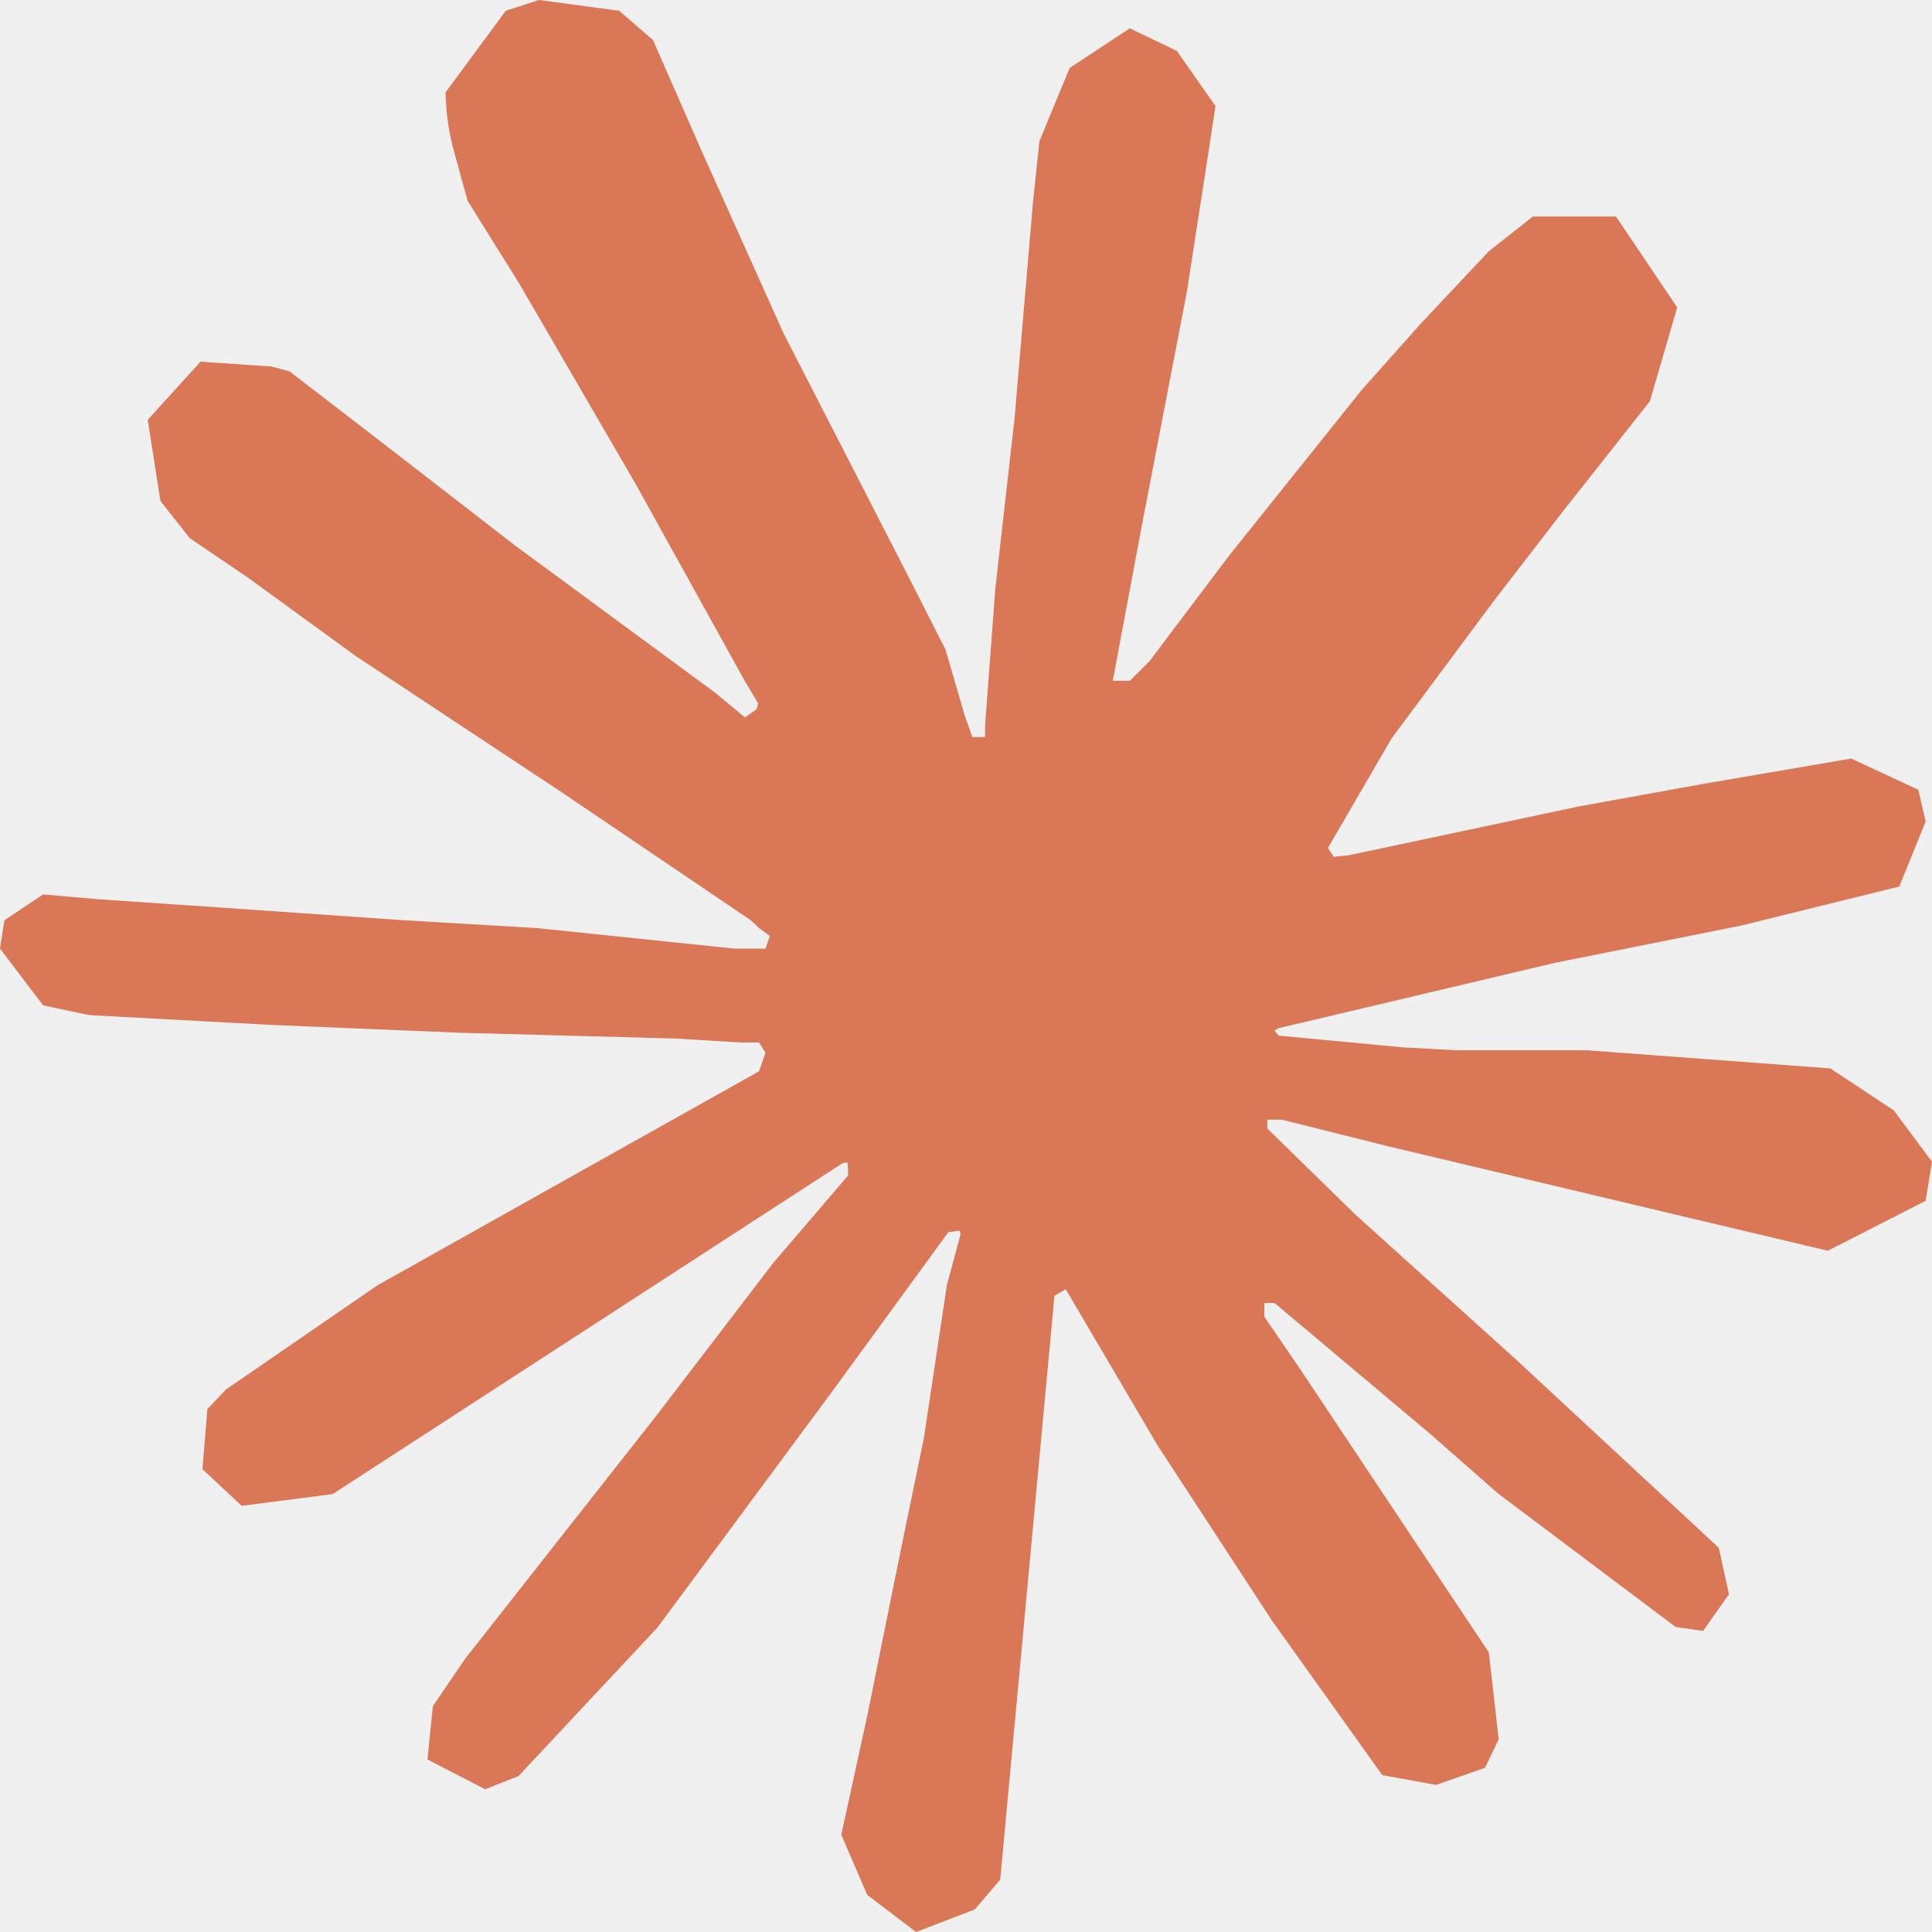
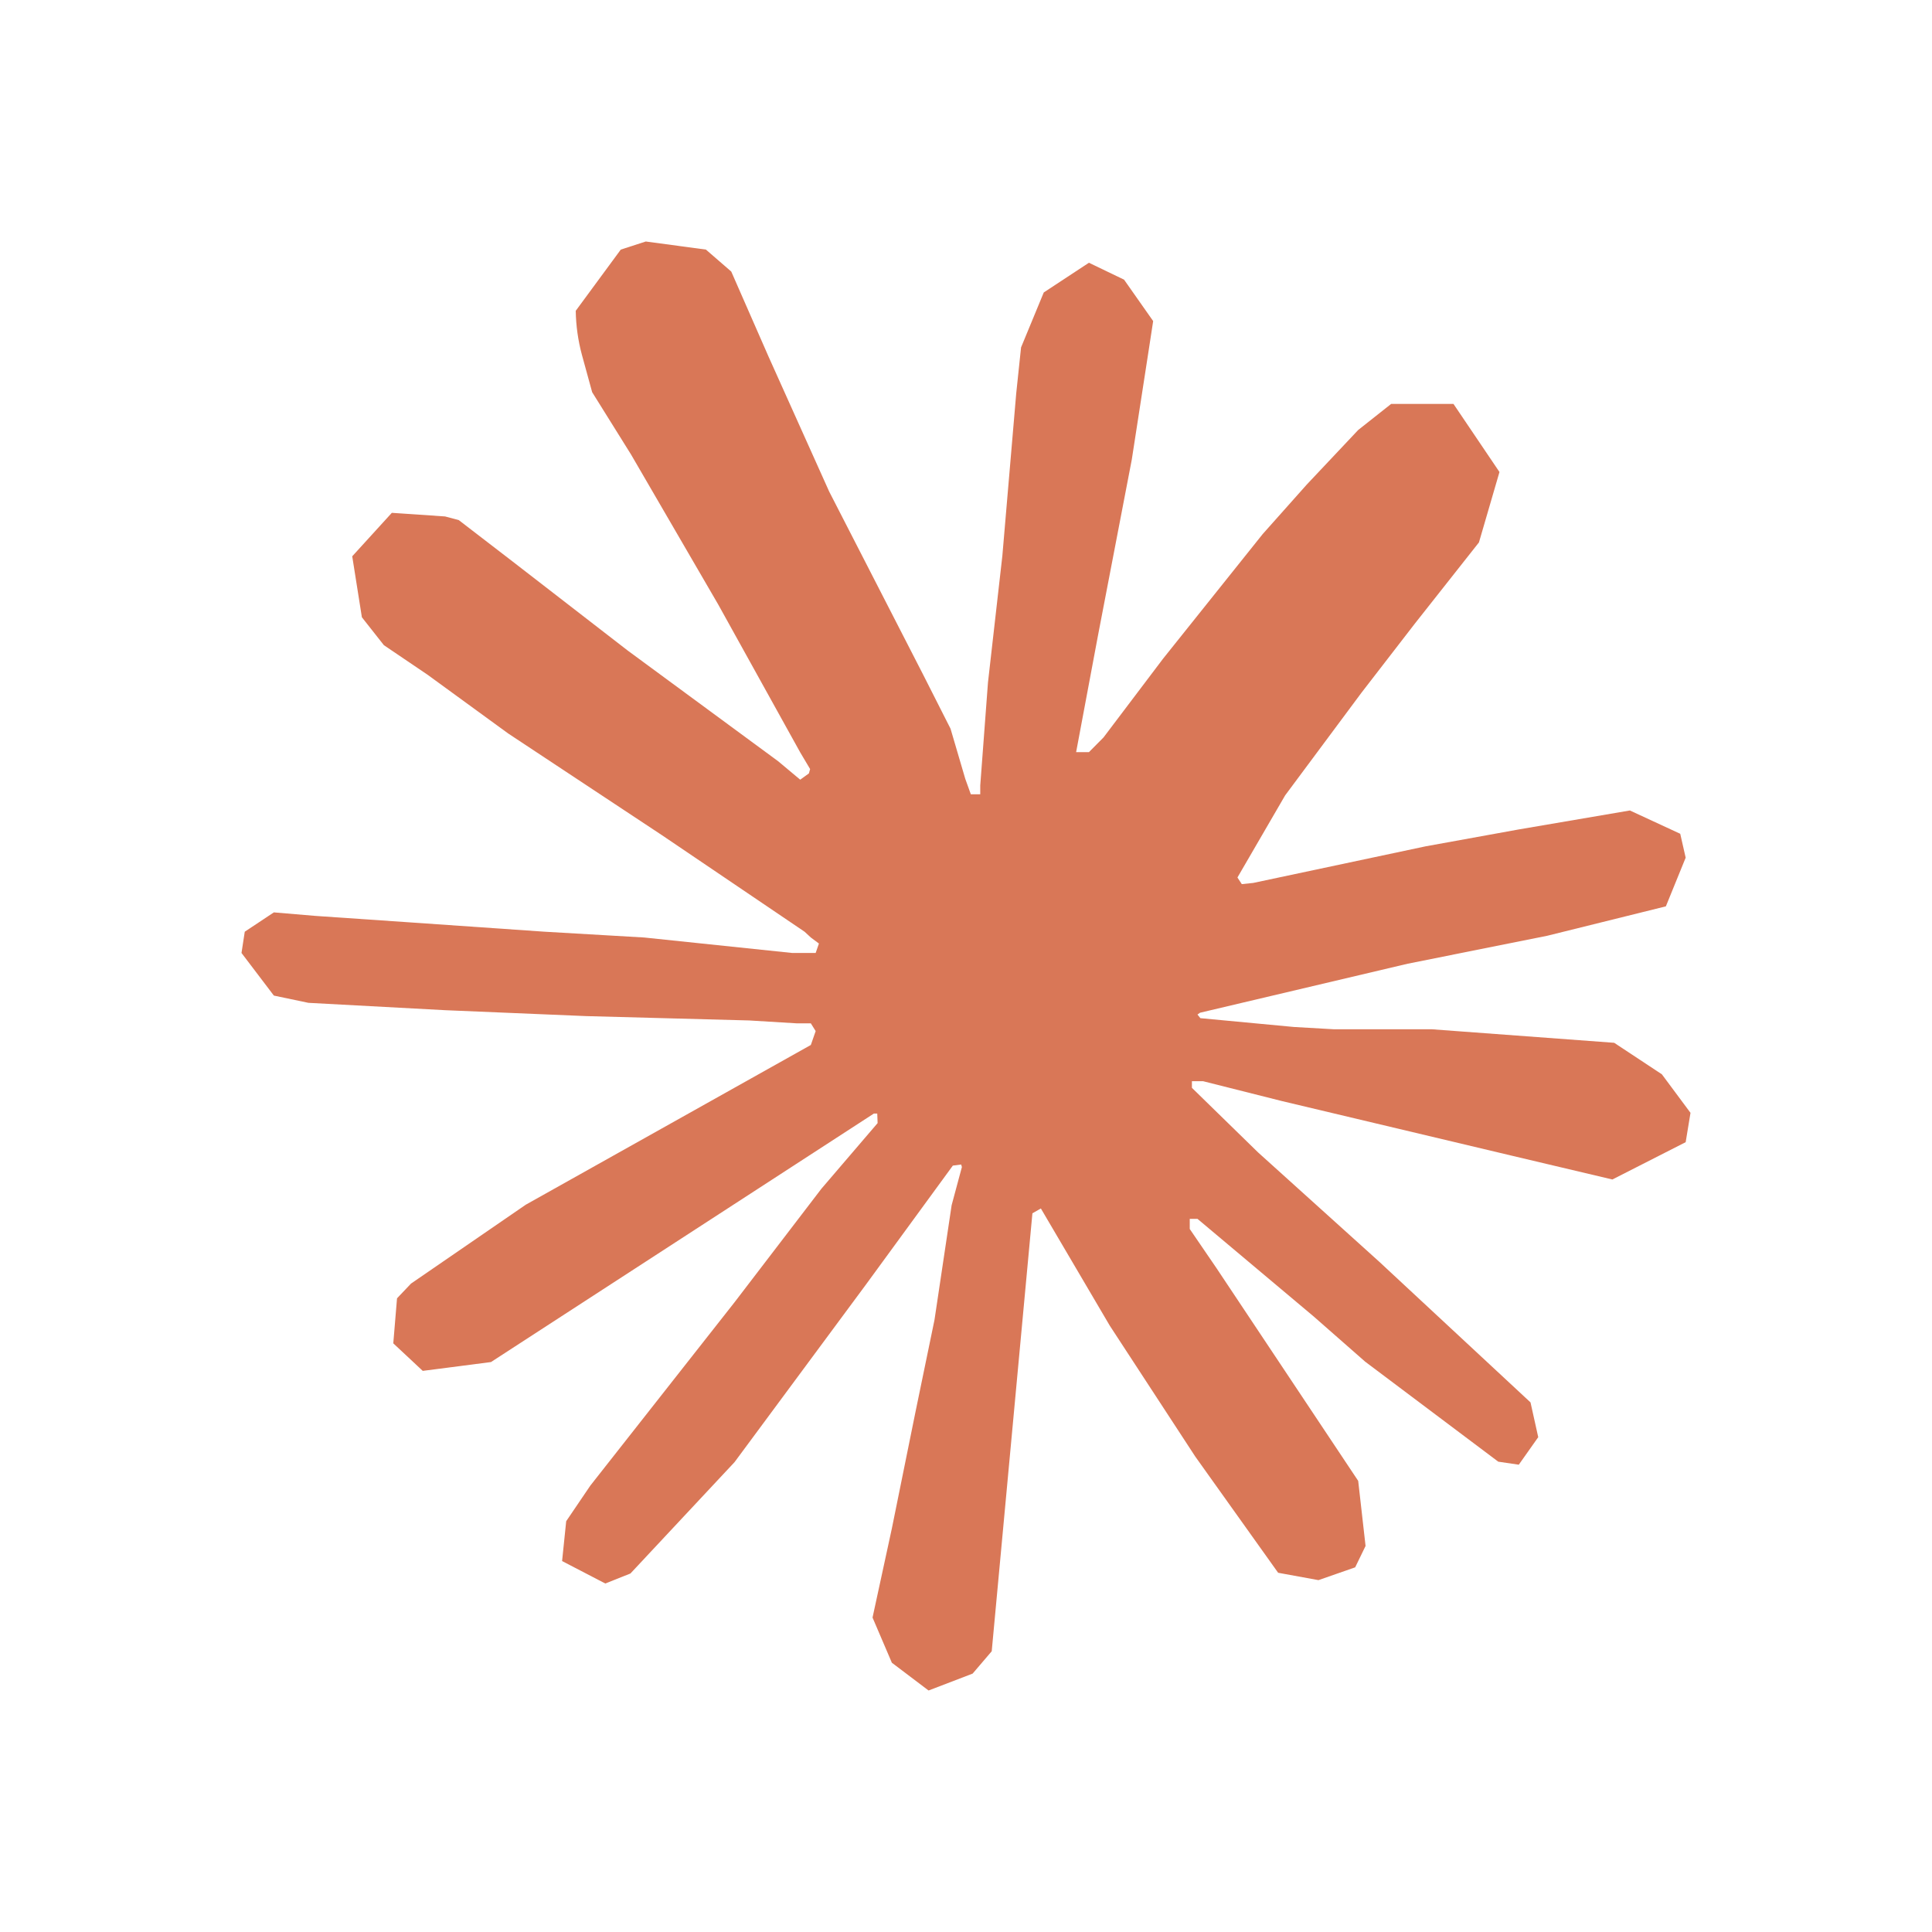
- <svg xmlns="http://www.w3.org/2000/svg" height="1em" style="flex:none;line-height:1" viewBox="0 0 24 24" width="1em">
-   <path d="M4.709 15.955l4.72-2.647.08-.23-.08-.128H9.2l-.79-.048-2.698-.073-2.339-.097-2.266-.122-.571-.121L0 11.784l.055-.352.48-.321.686.06 1.52.103 2.278.158 1.652.097 2.449.255h.389l.055-.157-.134-.098-.103-.097-2.358-1.596-2.552-1.688-1.336-.972-.724-.491-.364-.462-.158-1.008.656-.722.881.06.225.061.893.686 1.908 1.476 2.491 1.833.365.304.145-.103.019-.073-.164-.274-1.355-2.446-1.446-2.49-.644-1.032-.17-.619a2.97 2.97 0 01-.104-.729L6.283.134 6.696 0l.996.134.42.364.62 1.414 1.002 2.229 1.555 3.03.456.898.243.832.091.255h.158V9.01l.128-1.706.237-2.095.23-2.695.08-.76.376-.91.747-.492.584.28.48.685-.067.444-.286 1.851-.559 2.903-.364 1.942h.212l.243-.242.985-1.306 1.652-2.064.73-.82.85-.904.547-.431h1.033l.76 1.129-.34 1.166-1.064 1.347-.881 1.142-1.264 1.7-.79 1.36.073.11.188-.02 2.856-.606 1.543-.28 1.841-.315.833.388.091.395-.328.807-1.969.486-2.309.462-3.439.813-.042.03.049.061 1.549.146.662.036h1.622l3.02.225.79.522.474.638-.079.485-1.215.62-1.64-.389-3.829-.91-1.312-.329h-.182v.11l1.093 1.068 2.006 1.81 2.509 2.33.127.578-.322.455-.34-.049-2.205-1.657-.851-.747-1.926-1.62h-.128v.17l.444.649 2.345 3.521.122 1.08-.17.353-.608.213-.668-.122-1.374-1.925-1.415-2.167-1.143-1.943-.14.08-.674 7.254-.316.37-.729.28-.607-.461-.322-.747.322-1.476.389-1.924.315-1.53.286-1.9.17-.632-.012-.042-.14.018-1.434 1.967-2.18 2.945-1.726 1.845-.414.164-.717-.37.067-.662.401-.589 2.388-3.036 1.44-1.882.93-1.086-.006-.158h-.055L4.132 18.56l-1.13.146-.487-.456.061-.746.231-.243 1.908-1.312-.006.006z" fill="#D97757" fill-rule="nonzero" />
+ <svg xmlns="http://www.w3.org/2000/svg" width="16" height="16" viewBox="0 0 16 16" fill="none">
+   <rect width="16" height="16" fill="white" />
+   <g clip-path="url(#clip0_56261_622171)">
+     <path d="M4.354 9.977L6.715 8.654L6.755 8.539L6.715 8.475H6.6L6.205 8.451L4.856 8.415L3.687 8.366L2.554 8.305L2.268 8.245L2 7.892L2.027 7.716L2.268 7.556L2.611 7.585L3.37 7.637L4.51 7.716L5.335 7.764L6.56 7.892H6.755L6.782 7.814L6.715 7.764L6.663 7.716L5.484 6.918L4.208 6.074L3.541 5.588L3.179 5.343L2.997 5.112L2.917 4.607L3.245 4.247L3.686 4.277L3.799 4.307L4.245 4.65L5.199 5.388L6.444 6.304L6.627 6.457L6.699 6.405L6.709 6.369L6.627 6.231L5.949 5.008L5.226 3.764L4.904 3.248L4.819 2.938C4.787 2.819 4.77 2.697 4.768 2.574L5.141 2.067L5.348 2L5.846 2.067L6.056 2.249L6.366 2.956L6.867 4.071L7.644 5.585L7.872 6.035L7.994 6.45L8.04 6.578H8.118V6.505L8.182 5.652L8.301 4.604L8.416 3.257L8.456 2.877L8.644 2.422L9.018 2.176L9.309 2.316L9.55 2.659L9.516 2.881L9.373 3.806L9.094 5.258L8.912 6.229H9.018L9.139 6.107L9.632 5.455L10.457 4.423L10.822 4.013L11.248 3.561L11.521 3.345H12.037L12.418 3.909L12.248 4.492L11.716 5.166L11.275 5.737L10.643 6.587L10.248 7.267L10.284 7.322L10.379 7.312L11.806 7.009L12.578 6.869L13.498 6.712L13.915 6.905L13.96 7.103L13.796 7.506L12.812 7.75L11.658 7.981L9.938 8.387L9.917 8.402L9.941 8.432L10.716 8.505L11.047 8.524H11.858L13.368 8.636L13.763 8.897L14 9.216L13.96 9.459L13.353 9.768L12.533 9.574L10.618 9.119L9.963 8.954H9.871V9.009L10.418 9.543L11.421 10.448L12.675 11.614L12.739 11.902L12.578 12.13L12.408 12.105L11.306 11.277L10.88 10.903L9.917 10.094H9.853V10.178L10.075 10.503L11.248 12.264L11.309 12.803L11.223 12.98L10.919 13.086L10.585 13.025L9.899 12.063L9.191 10.979L8.62 10.008L8.55 10.048L8.213 13.675L8.055 13.86L7.69 14L7.386 13.77L7.226 13.396L7.386 12.658L7.581 11.696L7.739 10.931L7.881 9.981L7.966 9.665L7.96 9.644L7.891 9.653L7.173 10.636L6.083 12.109L5.221 13.031L5.013 13.114L4.655 12.928L4.689 12.598L4.889 12.303L6.083 10.785L6.803 9.844L7.268 9.301L7.265 9.222H7.237L4.066 11.28L3.501 11.353L3.257 11.125L3.288 10.752L3.404 10.63L4.357 9.975L4.354 9.977Z" fill="#D97757" />
+   </g>
+   <defs>
+     <clipPath id="clip0_56261_622171">
+       <rect width="12" height="12" fill="white" transform="translate(2 2)" />
+     </clipPath>
+   </defs>
</svg>
